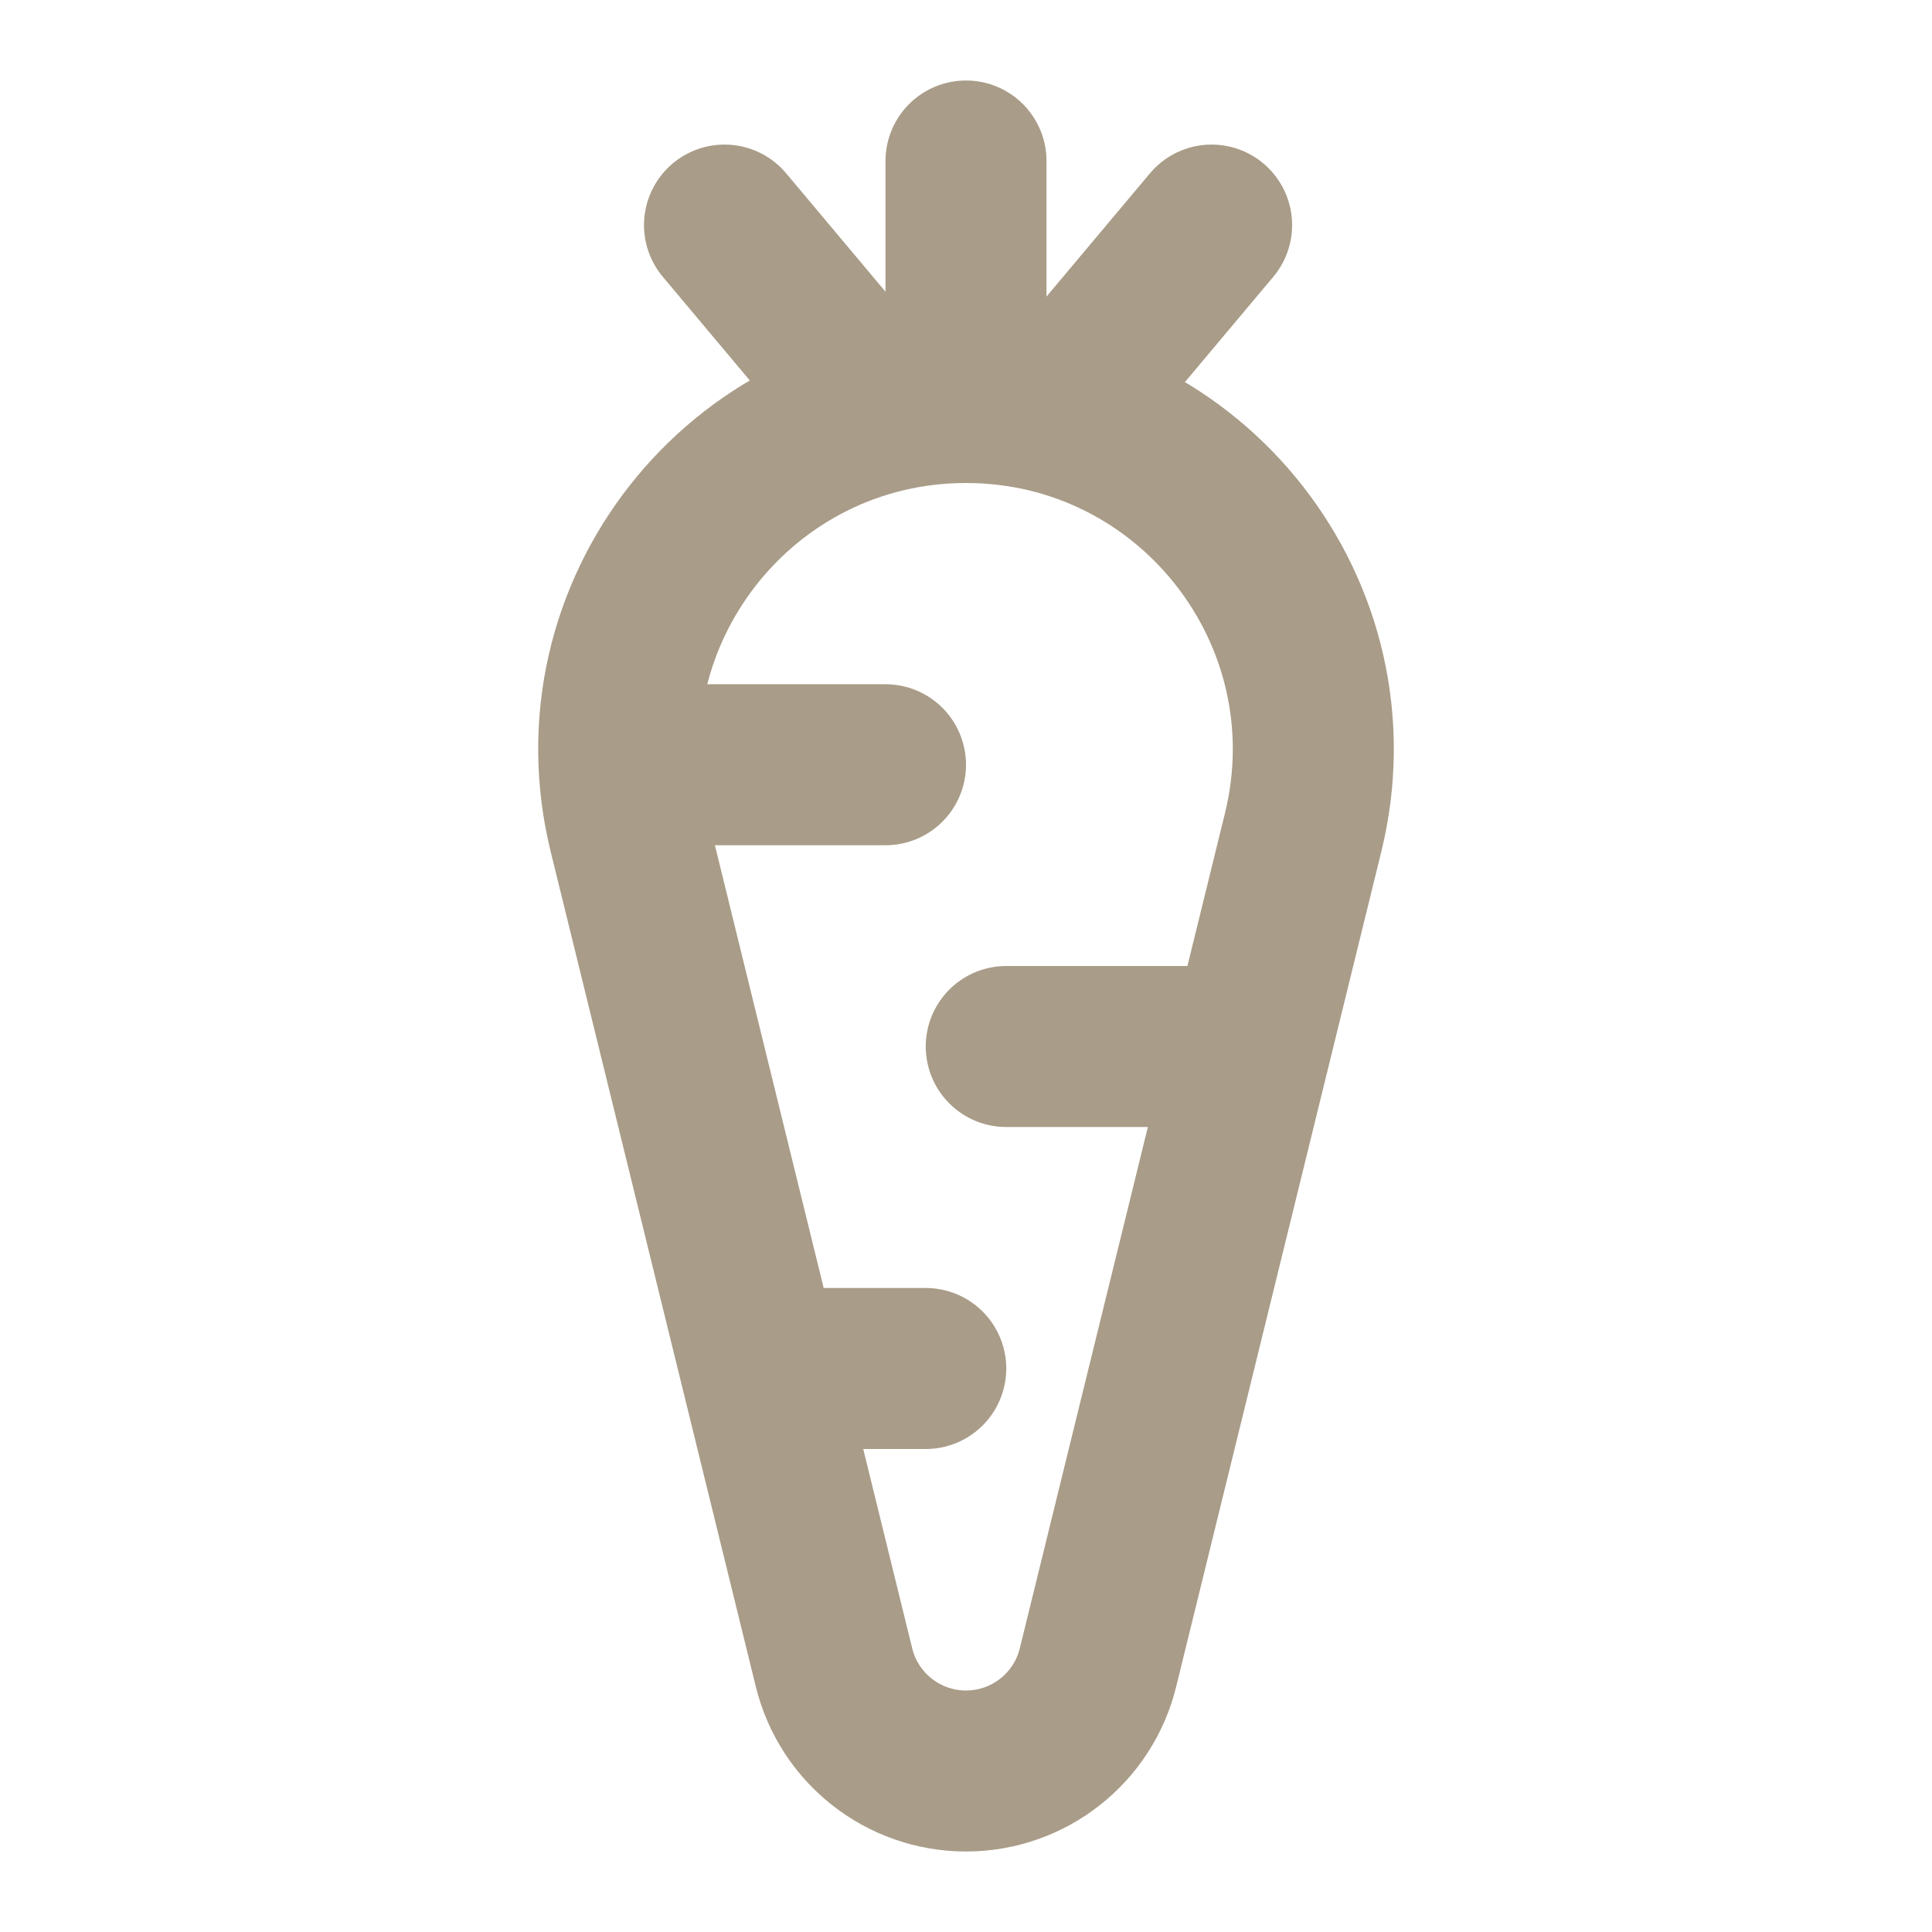
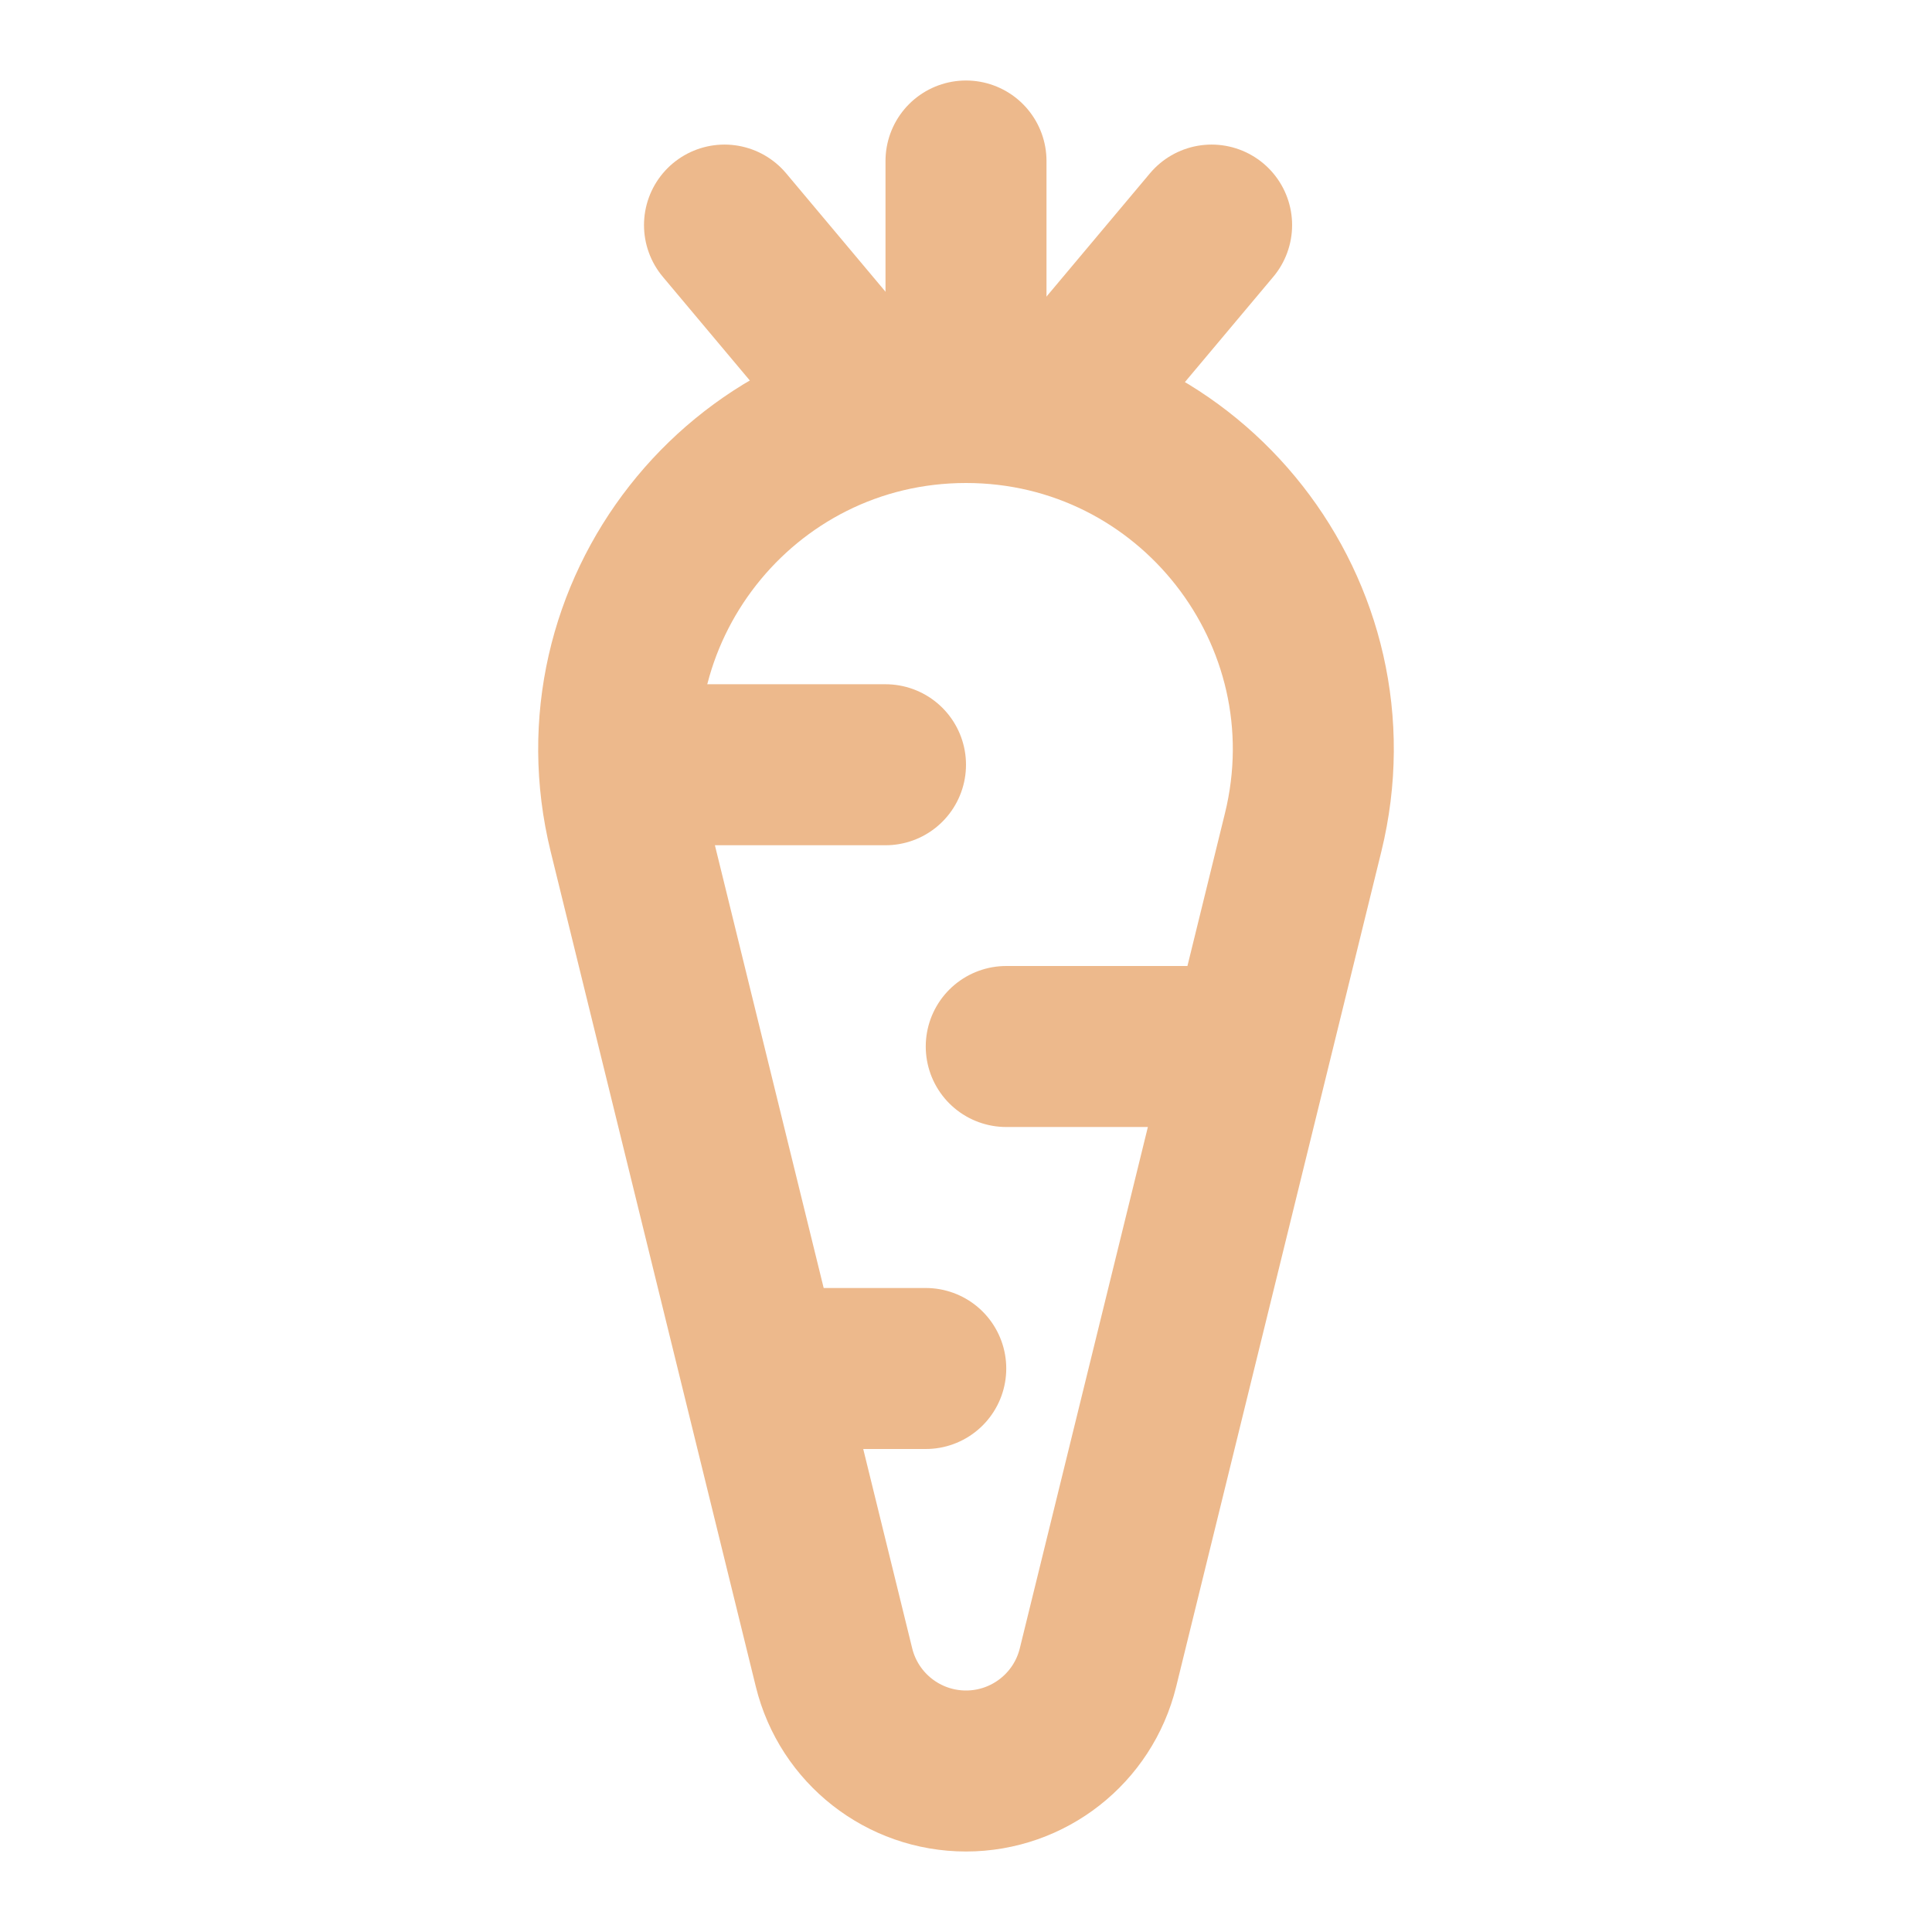
<svg xmlns="http://www.w3.org/2000/svg" width="24" height="24" viewBox="0 0 48 48" fill="none">
-   <path d="M15.624 20.682C14.289 15.248 18.404 10 24 10V10C29.596 10 33.711 15.248 32.376 20.682L27.279 41.429C26.908 42.939 25.554 44 24 44V44C22.446 44 21.092 42.939 20.721 41.429L15.624 20.682Z" stroke="#A99C88" stroke-width="4" />
-   <path d="M24 4L24 9.5" stroke="#A99C88" stroke-width="4" stroke-linecap="round" />
-   <path d="M30.102 5.592L27.374 8.842" stroke="#A99C88" stroke-width="4" stroke-linecap="round" />
-   <path d="M18 5.592L20.727 8.842" stroke="#A99C88" stroke-width="4" stroke-linecap="round" />
-   <path d="M16 19H22" stroke="#A99C88" stroke-width="4" stroke-linecap="round" />
-   <path d="M25 26H31" stroke="#A99C88" stroke-width="4" stroke-linecap="round" />
-   <path d="M19 34H23" stroke="#A99C88" stroke-width="4" stroke-linecap="round" />
+   <path d="M15.624 20.682C14.289 15.248 18.404 10 24 10V10C29.596 10 33.711 15.248 32.376 20.682L27.279 41.429C26.908 42.939 25.554 44 24 44V44C22.446 44 21.092 42.939 20.721 41.429L15.624 20.682Z" stroke="#EDB98C" stroke-width="4" />
+   <path d="M24 4L24 9.5" stroke="#EDB98C" stroke-width="4" stroke-linecap="round" />
+   <path d="M30.102 5.592L27.374 8.842" stroke="#EDB98C" stroke-width="4" stroke-linecap="round" />
+   <path d="M18 5.592L20.727 8.842" stroke="#EDB98C" stroke-width="4" stroke-linecap="round" />
+   <path d="M16 19H22" stroke="#EDB98C" stroke-width="4" stroke-linecap="round" />
+   <path d="M25 26H31" stroke="#EDB98C" stroke-width="4" stroke-linecap="round" />
+   <path d="M19 34H23" stroke="#EDB98C" stroke-width="4" stroke-linecap="round" />
</svg>
